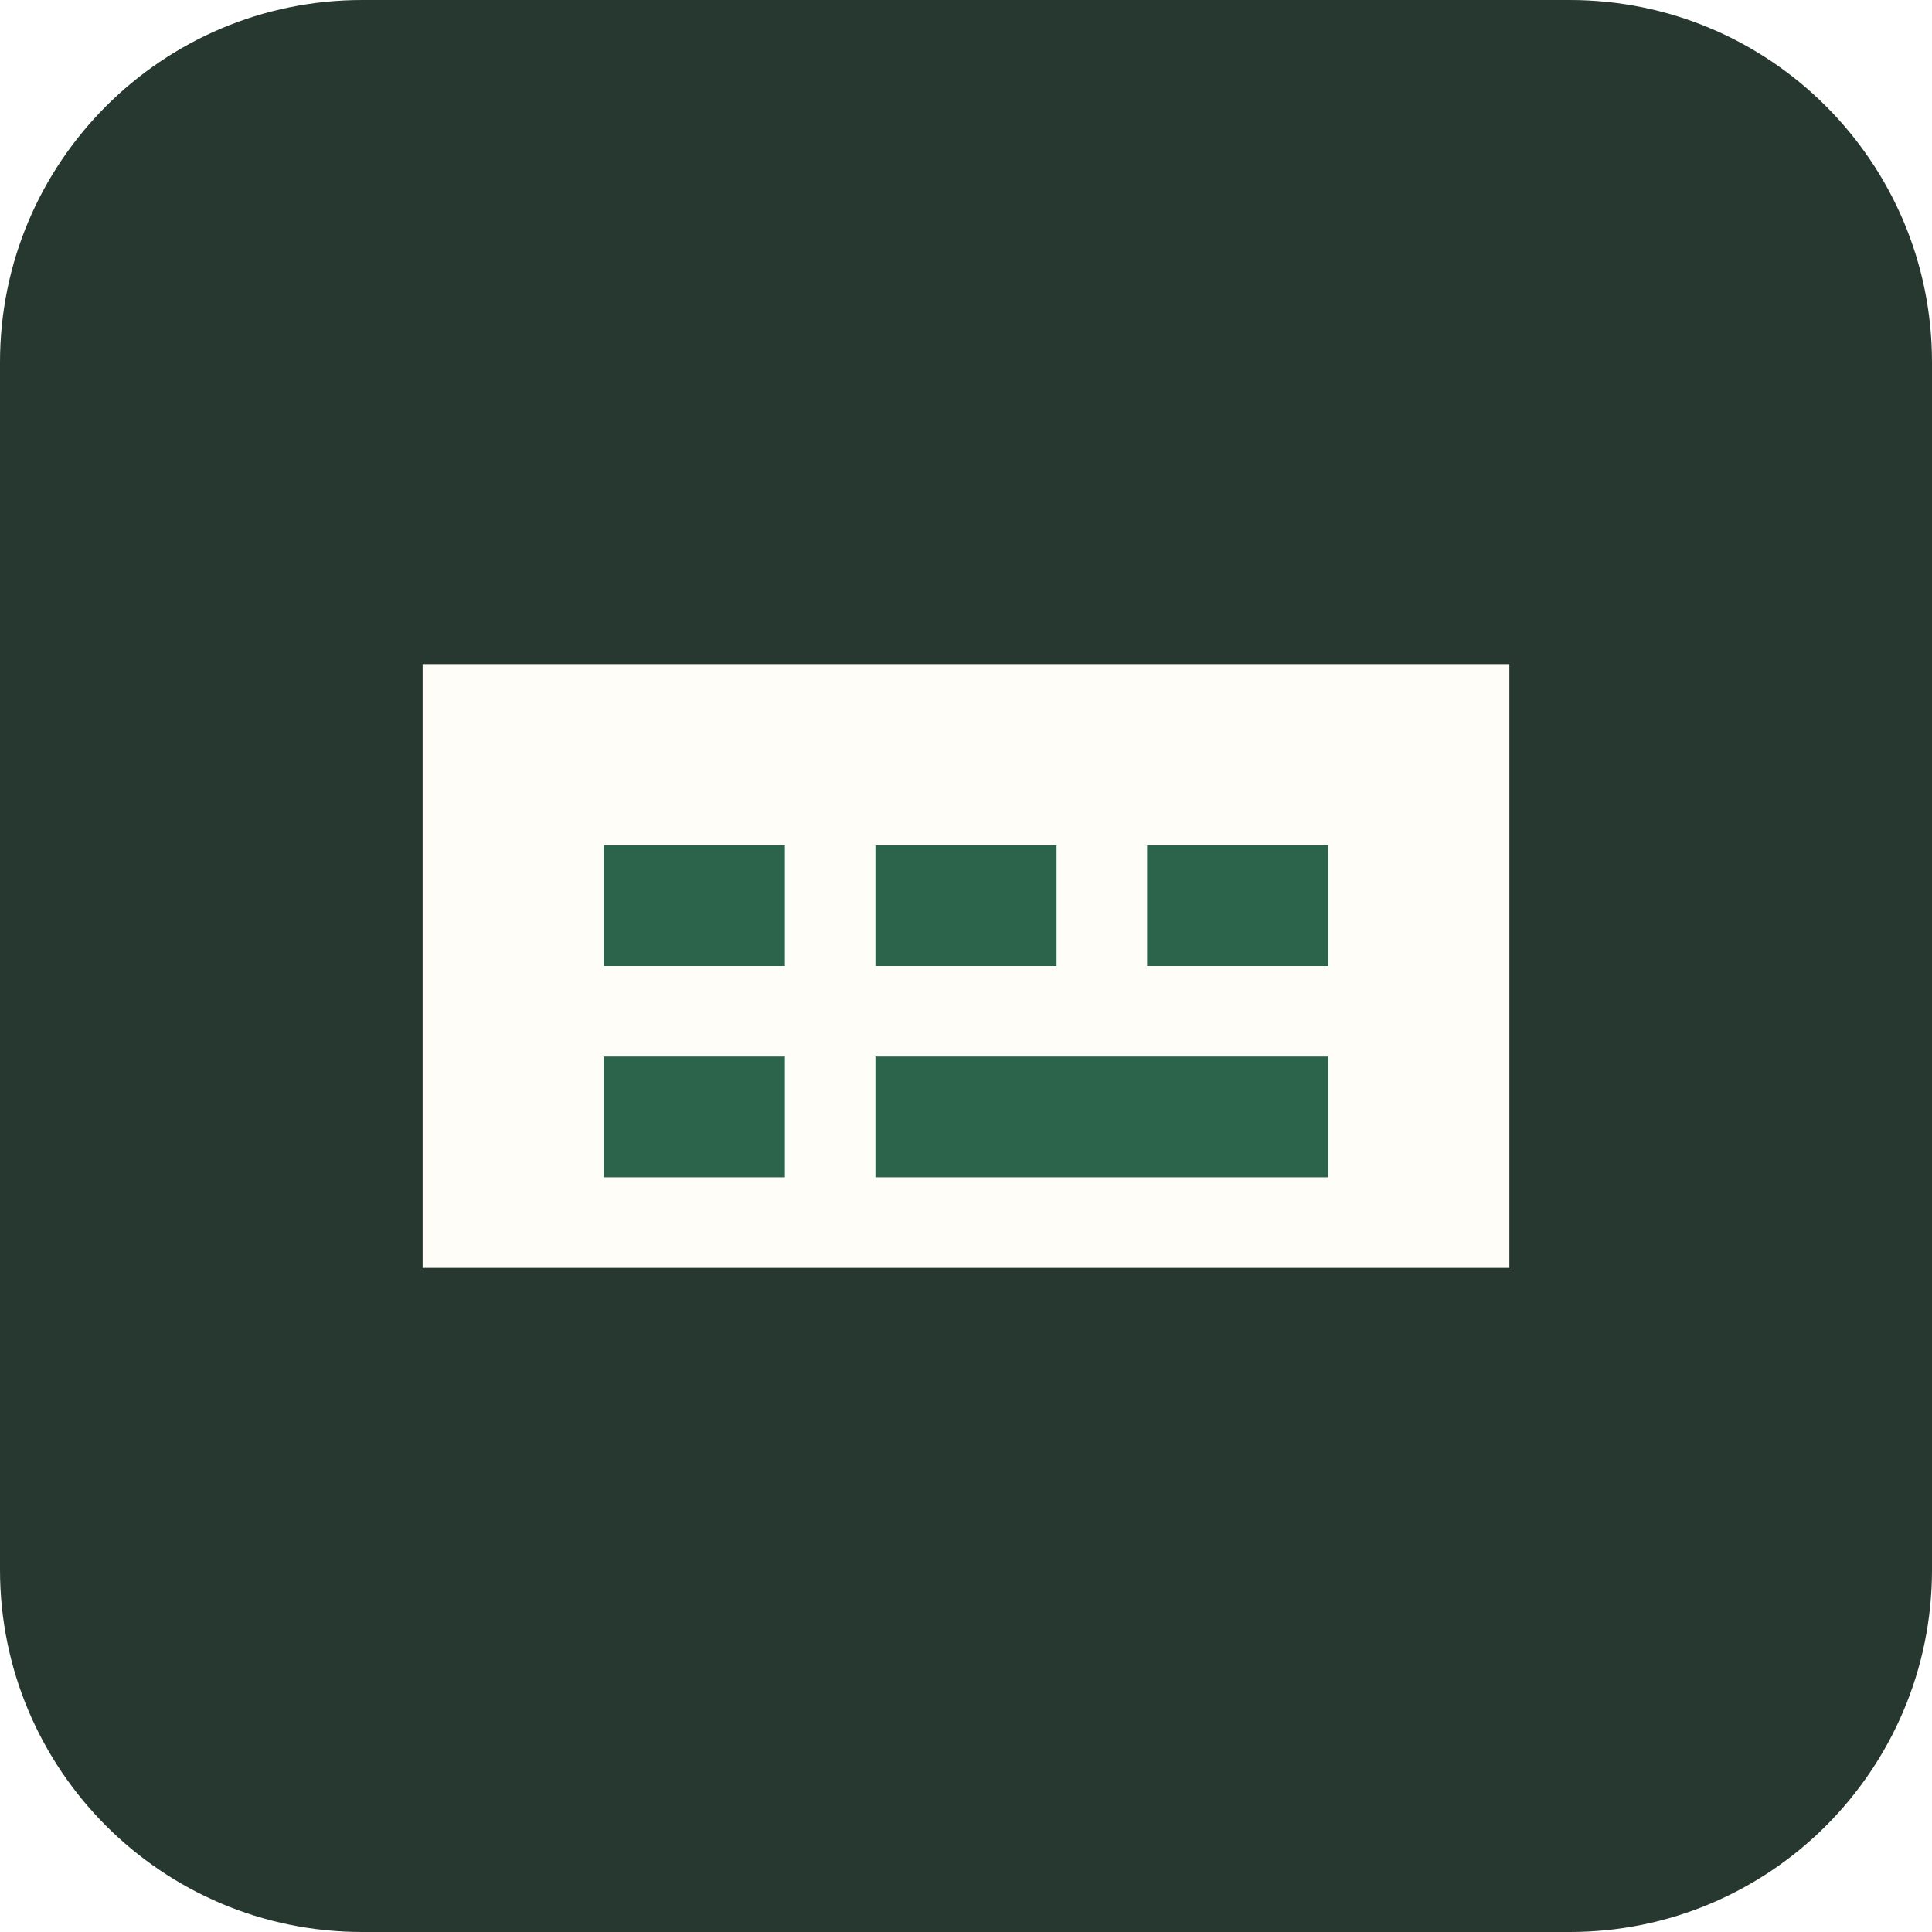
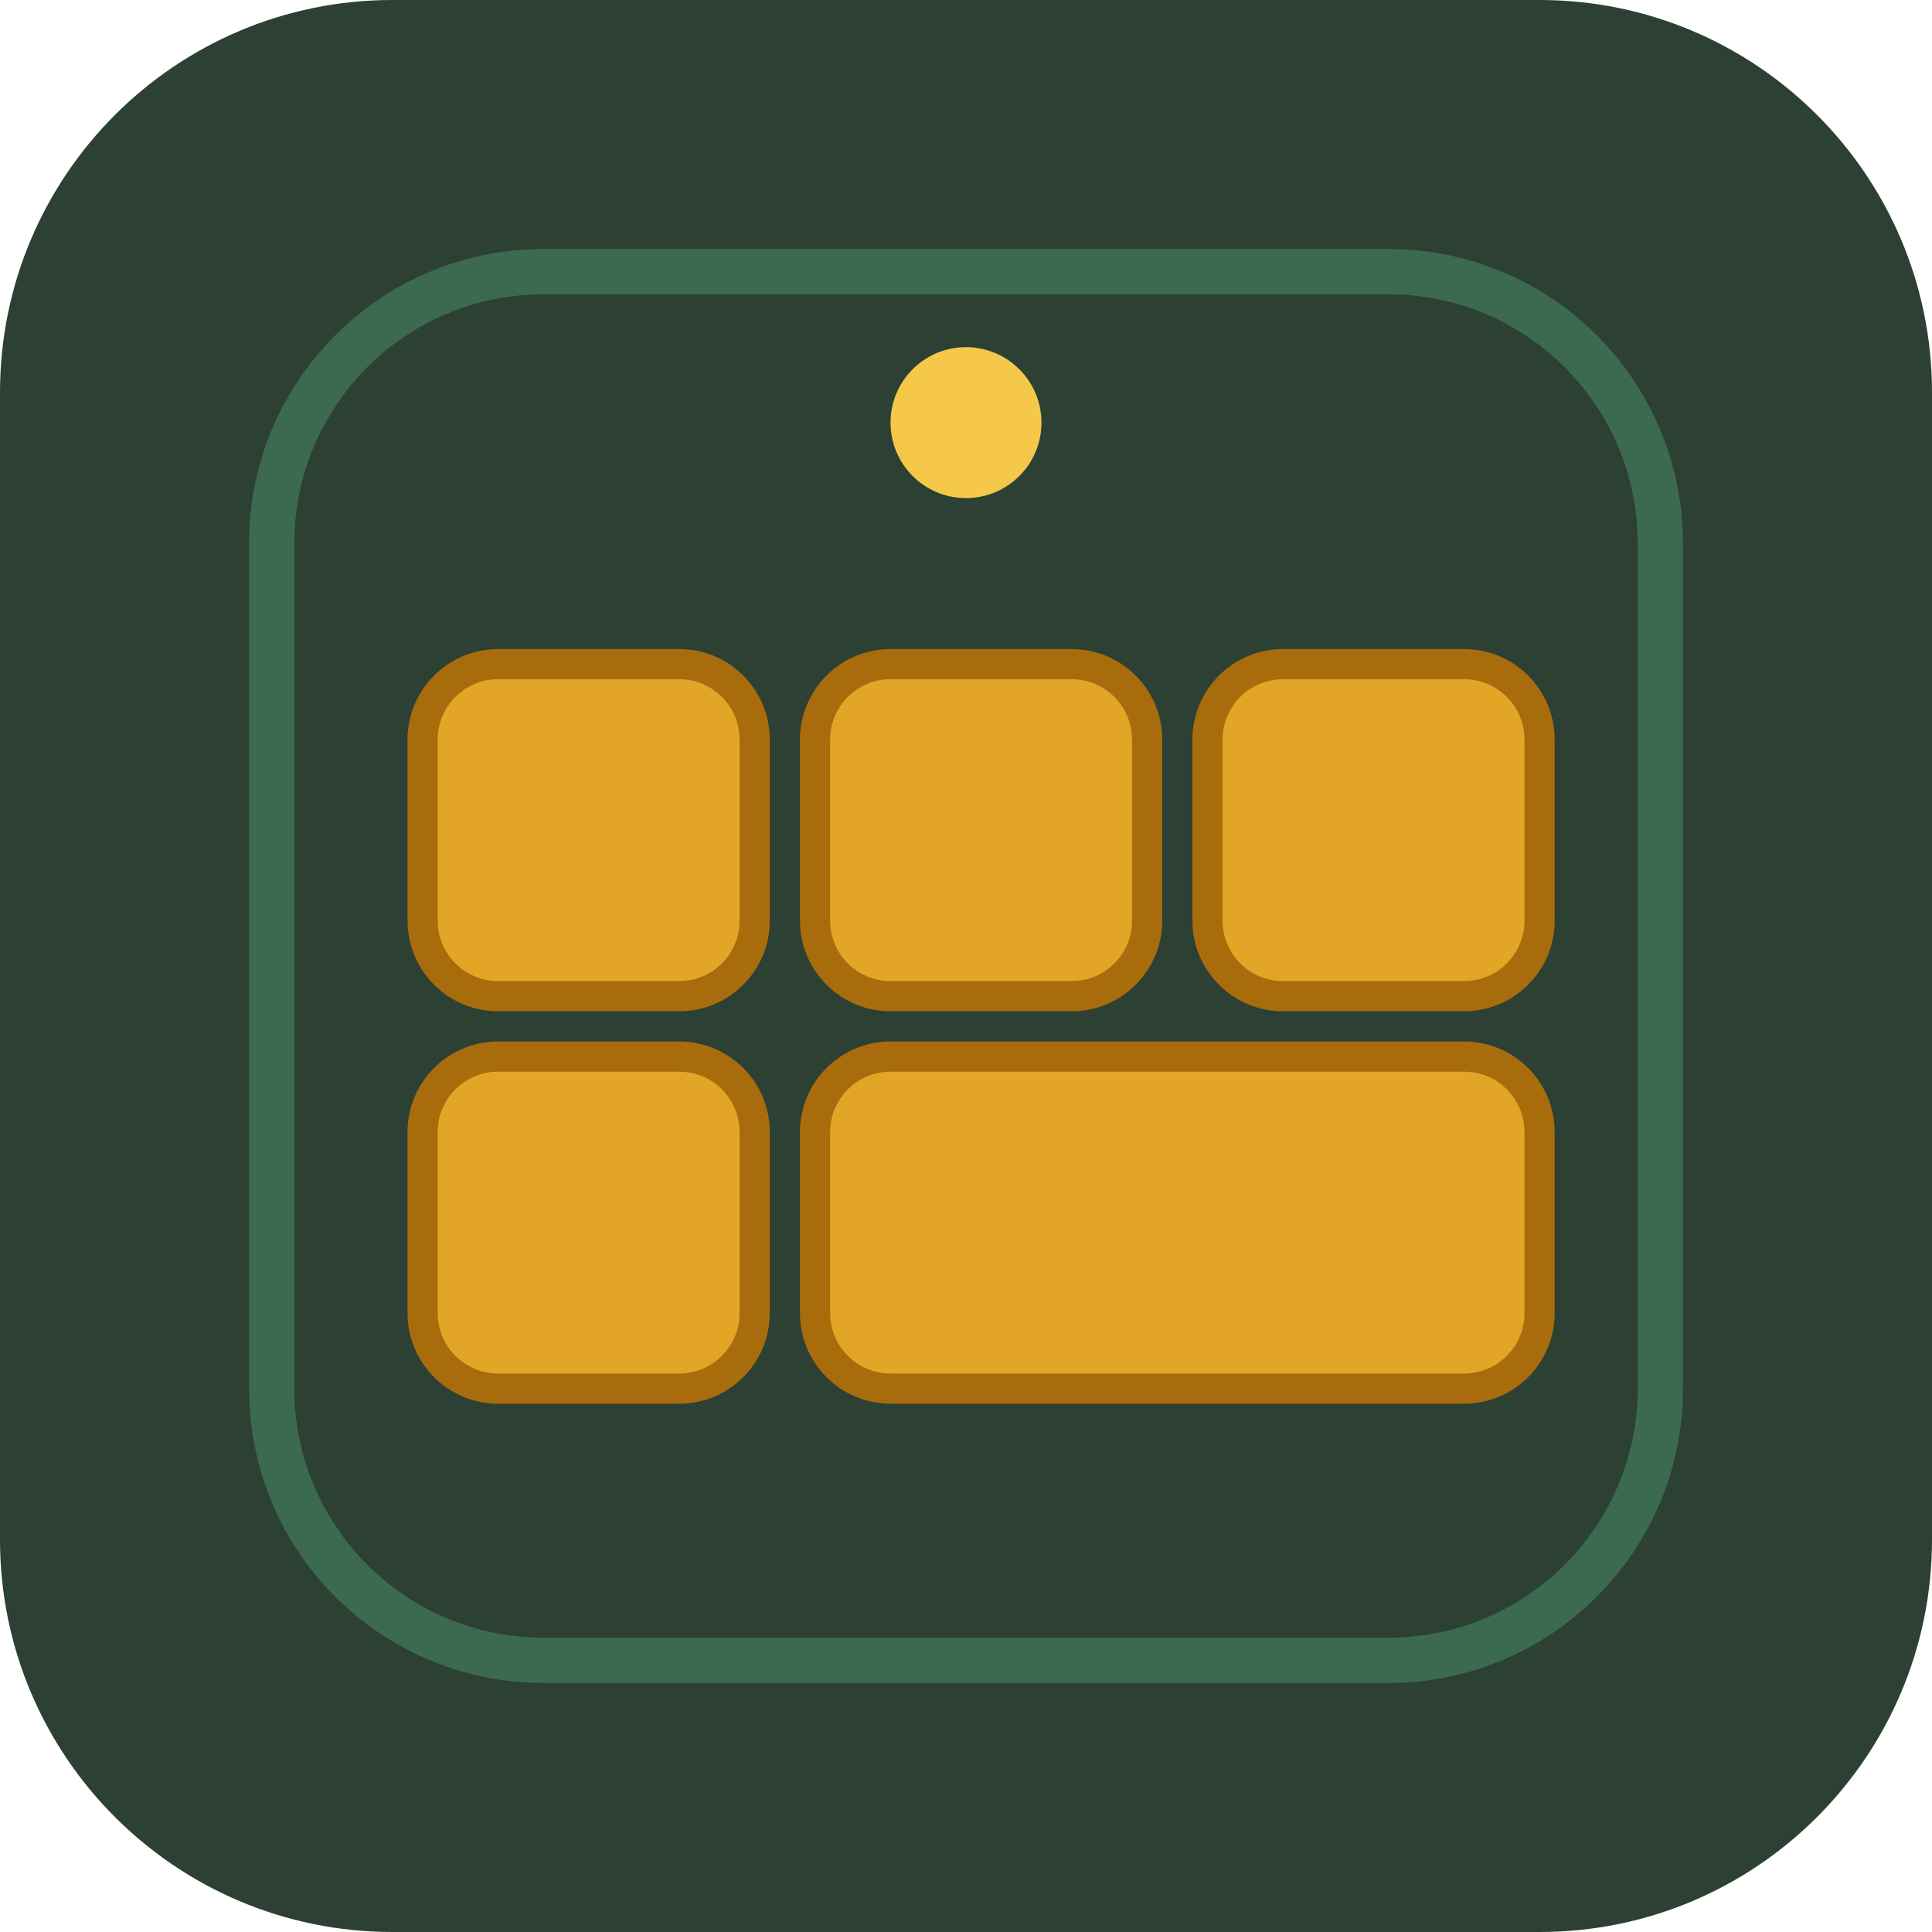
<svg xmlns="http://www.w3.org/2000/svg" viewBox="0 0 64 64">
-   <rect width="64" height="64" rx="12" fill="#26382f" />
-   <path d="M14 22h36v20H14z" fill="#fffdf8" />
-   <path d="M20 28h6v4h-6zm9 0h6v4h-6zm9 0h6v4h-6zM20 35h6v4h-6zm9 0h15v4H29z" fill="#2b644b" />
+   <rect width="64" height="64" rx="13" fill="#2c4034" />
+   <rect x="9" y="9" width="46" height="46" rx="9" fill="none" stroke="#3c6a4f" stroke-width="1.5" />
+   <g fill="#e3a526" stroke="#a86c0c" stroke-width="1">
+     <rect x="14" y="22" width="11" height="11" rx="2.5" />
+     <rect x="27" y="22" width="11" height="11" rx="2.5" />
+     <rect x="40" y="22" width="11" height="11" rx="2.5" />
+     <rect x="14" y="35" width="11" height="11" rx="2.5" />
+     <rect x="27" y="35" width="24" height="11" rx="2.5" />
+   </g>
+   <circle cx="32" cy="14" r="2.5" fill="#f6c84a" />
</svg>
